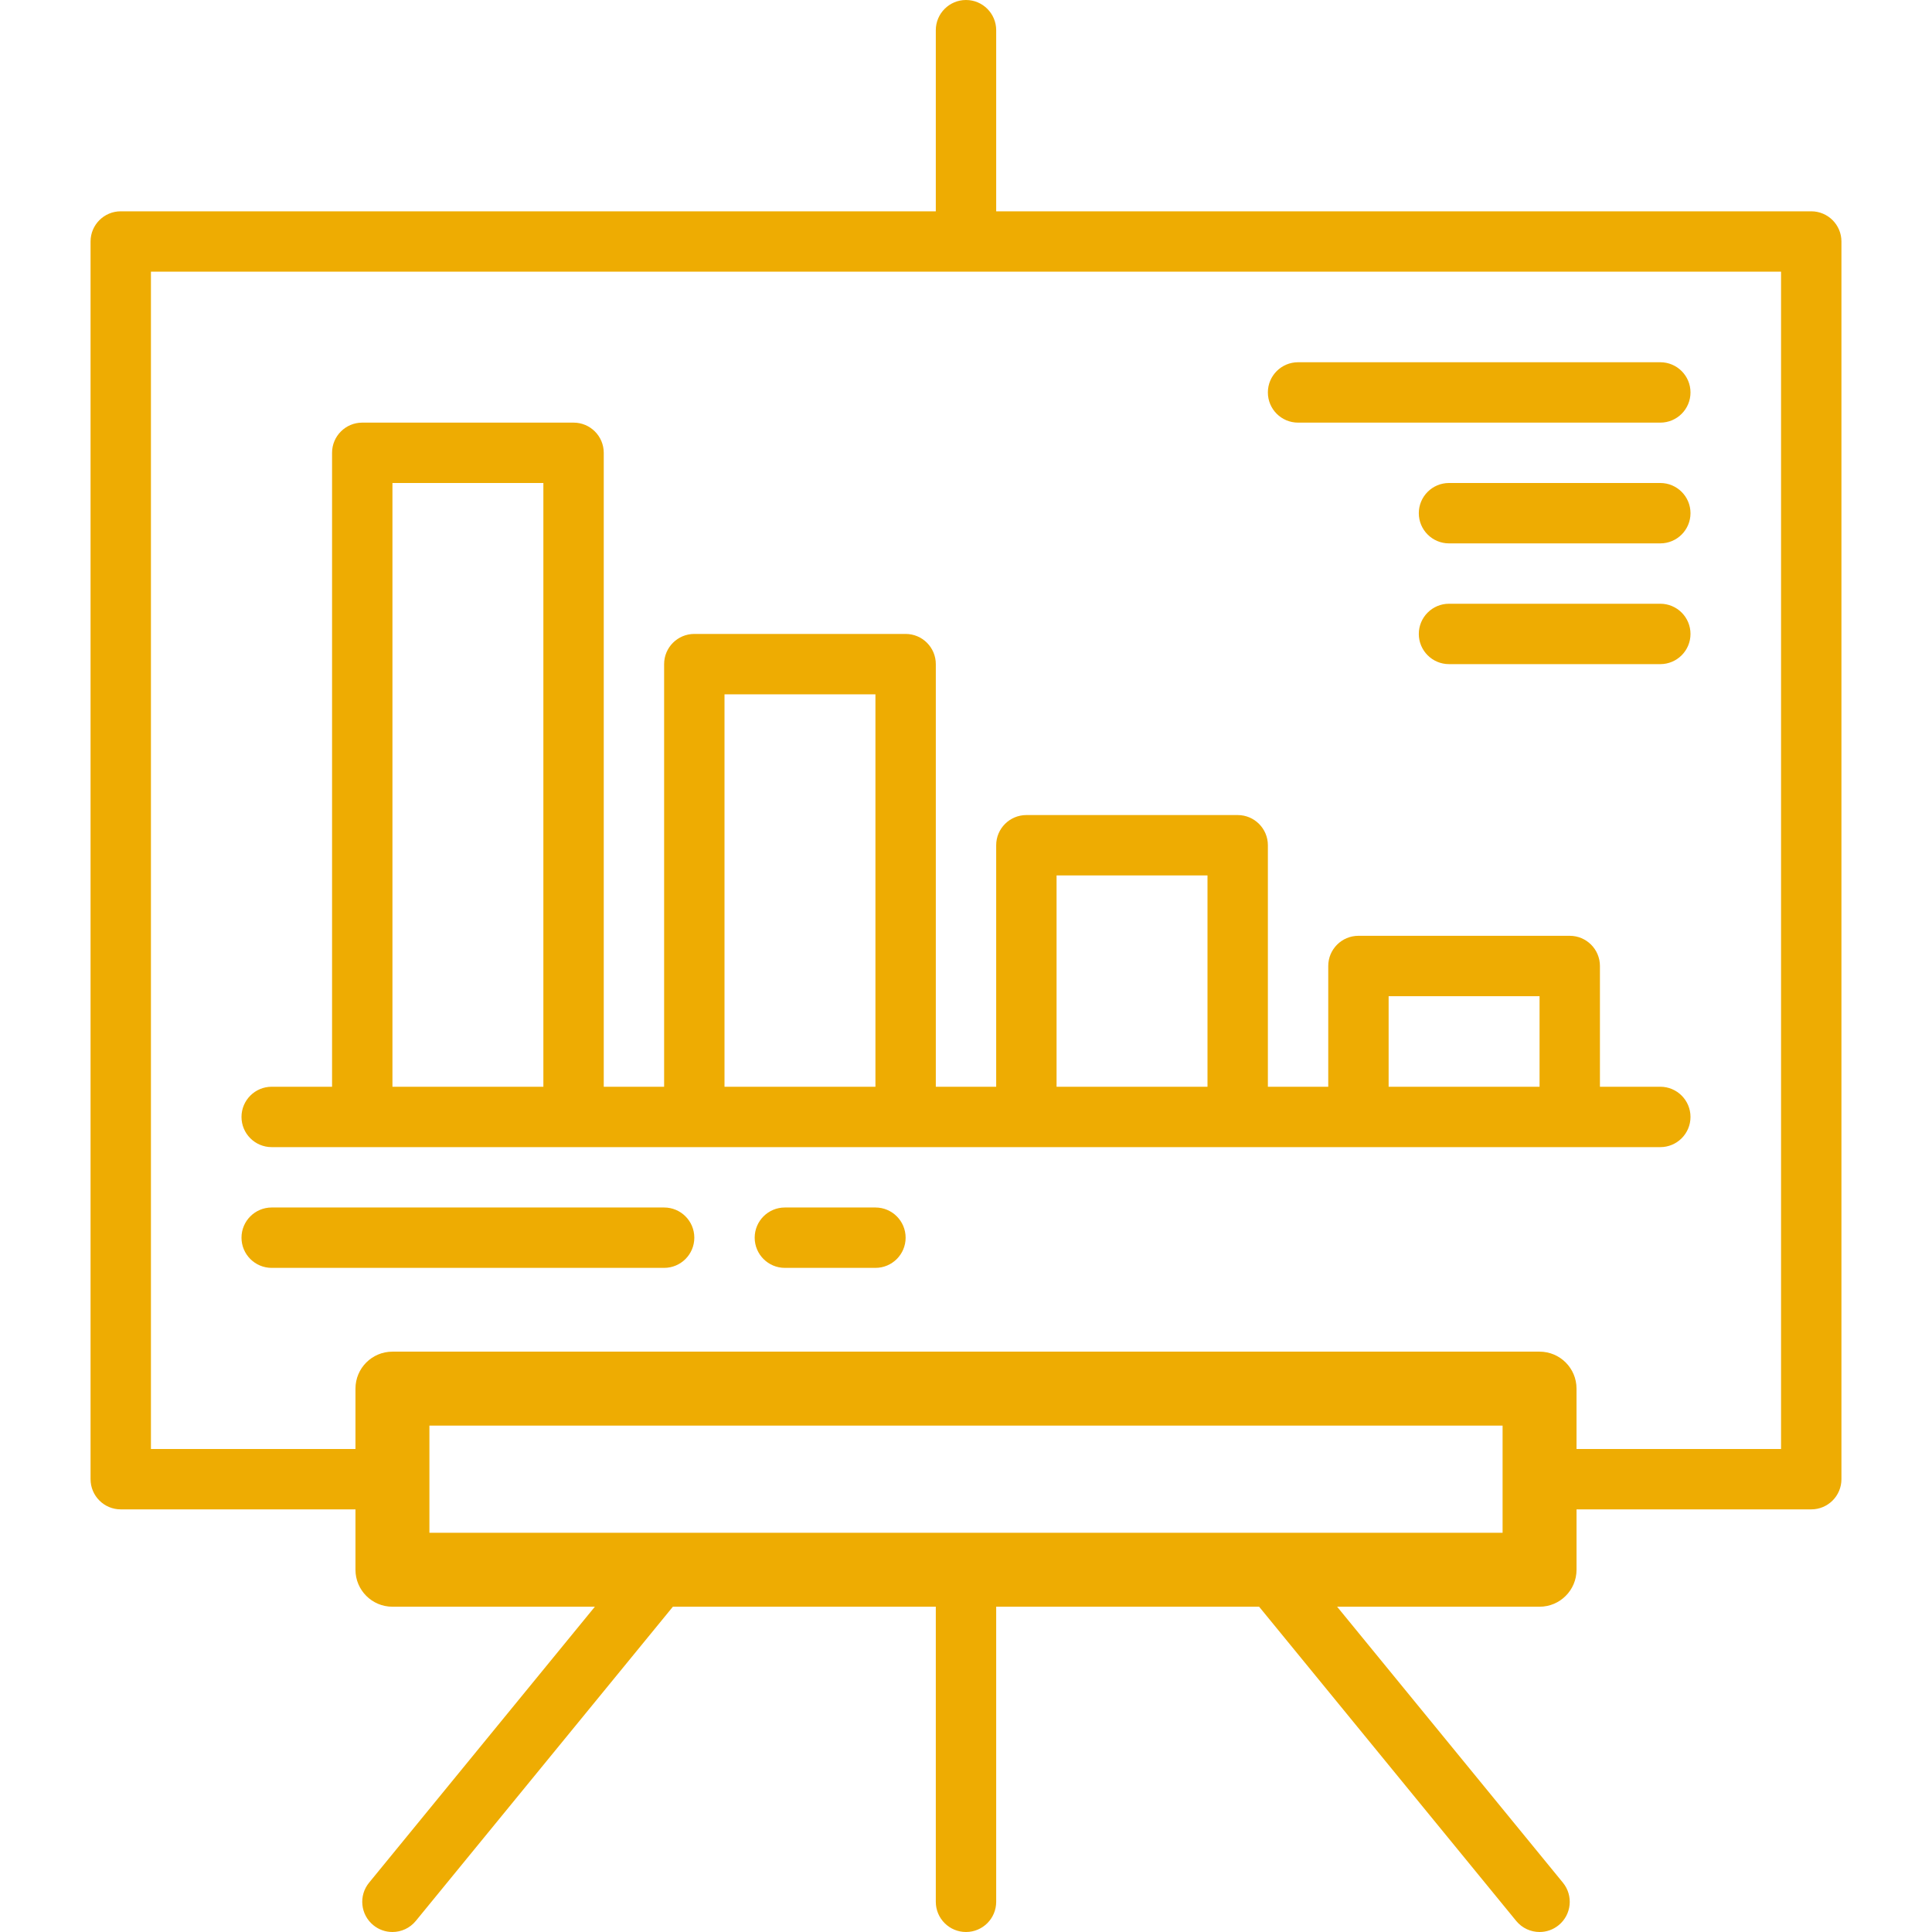
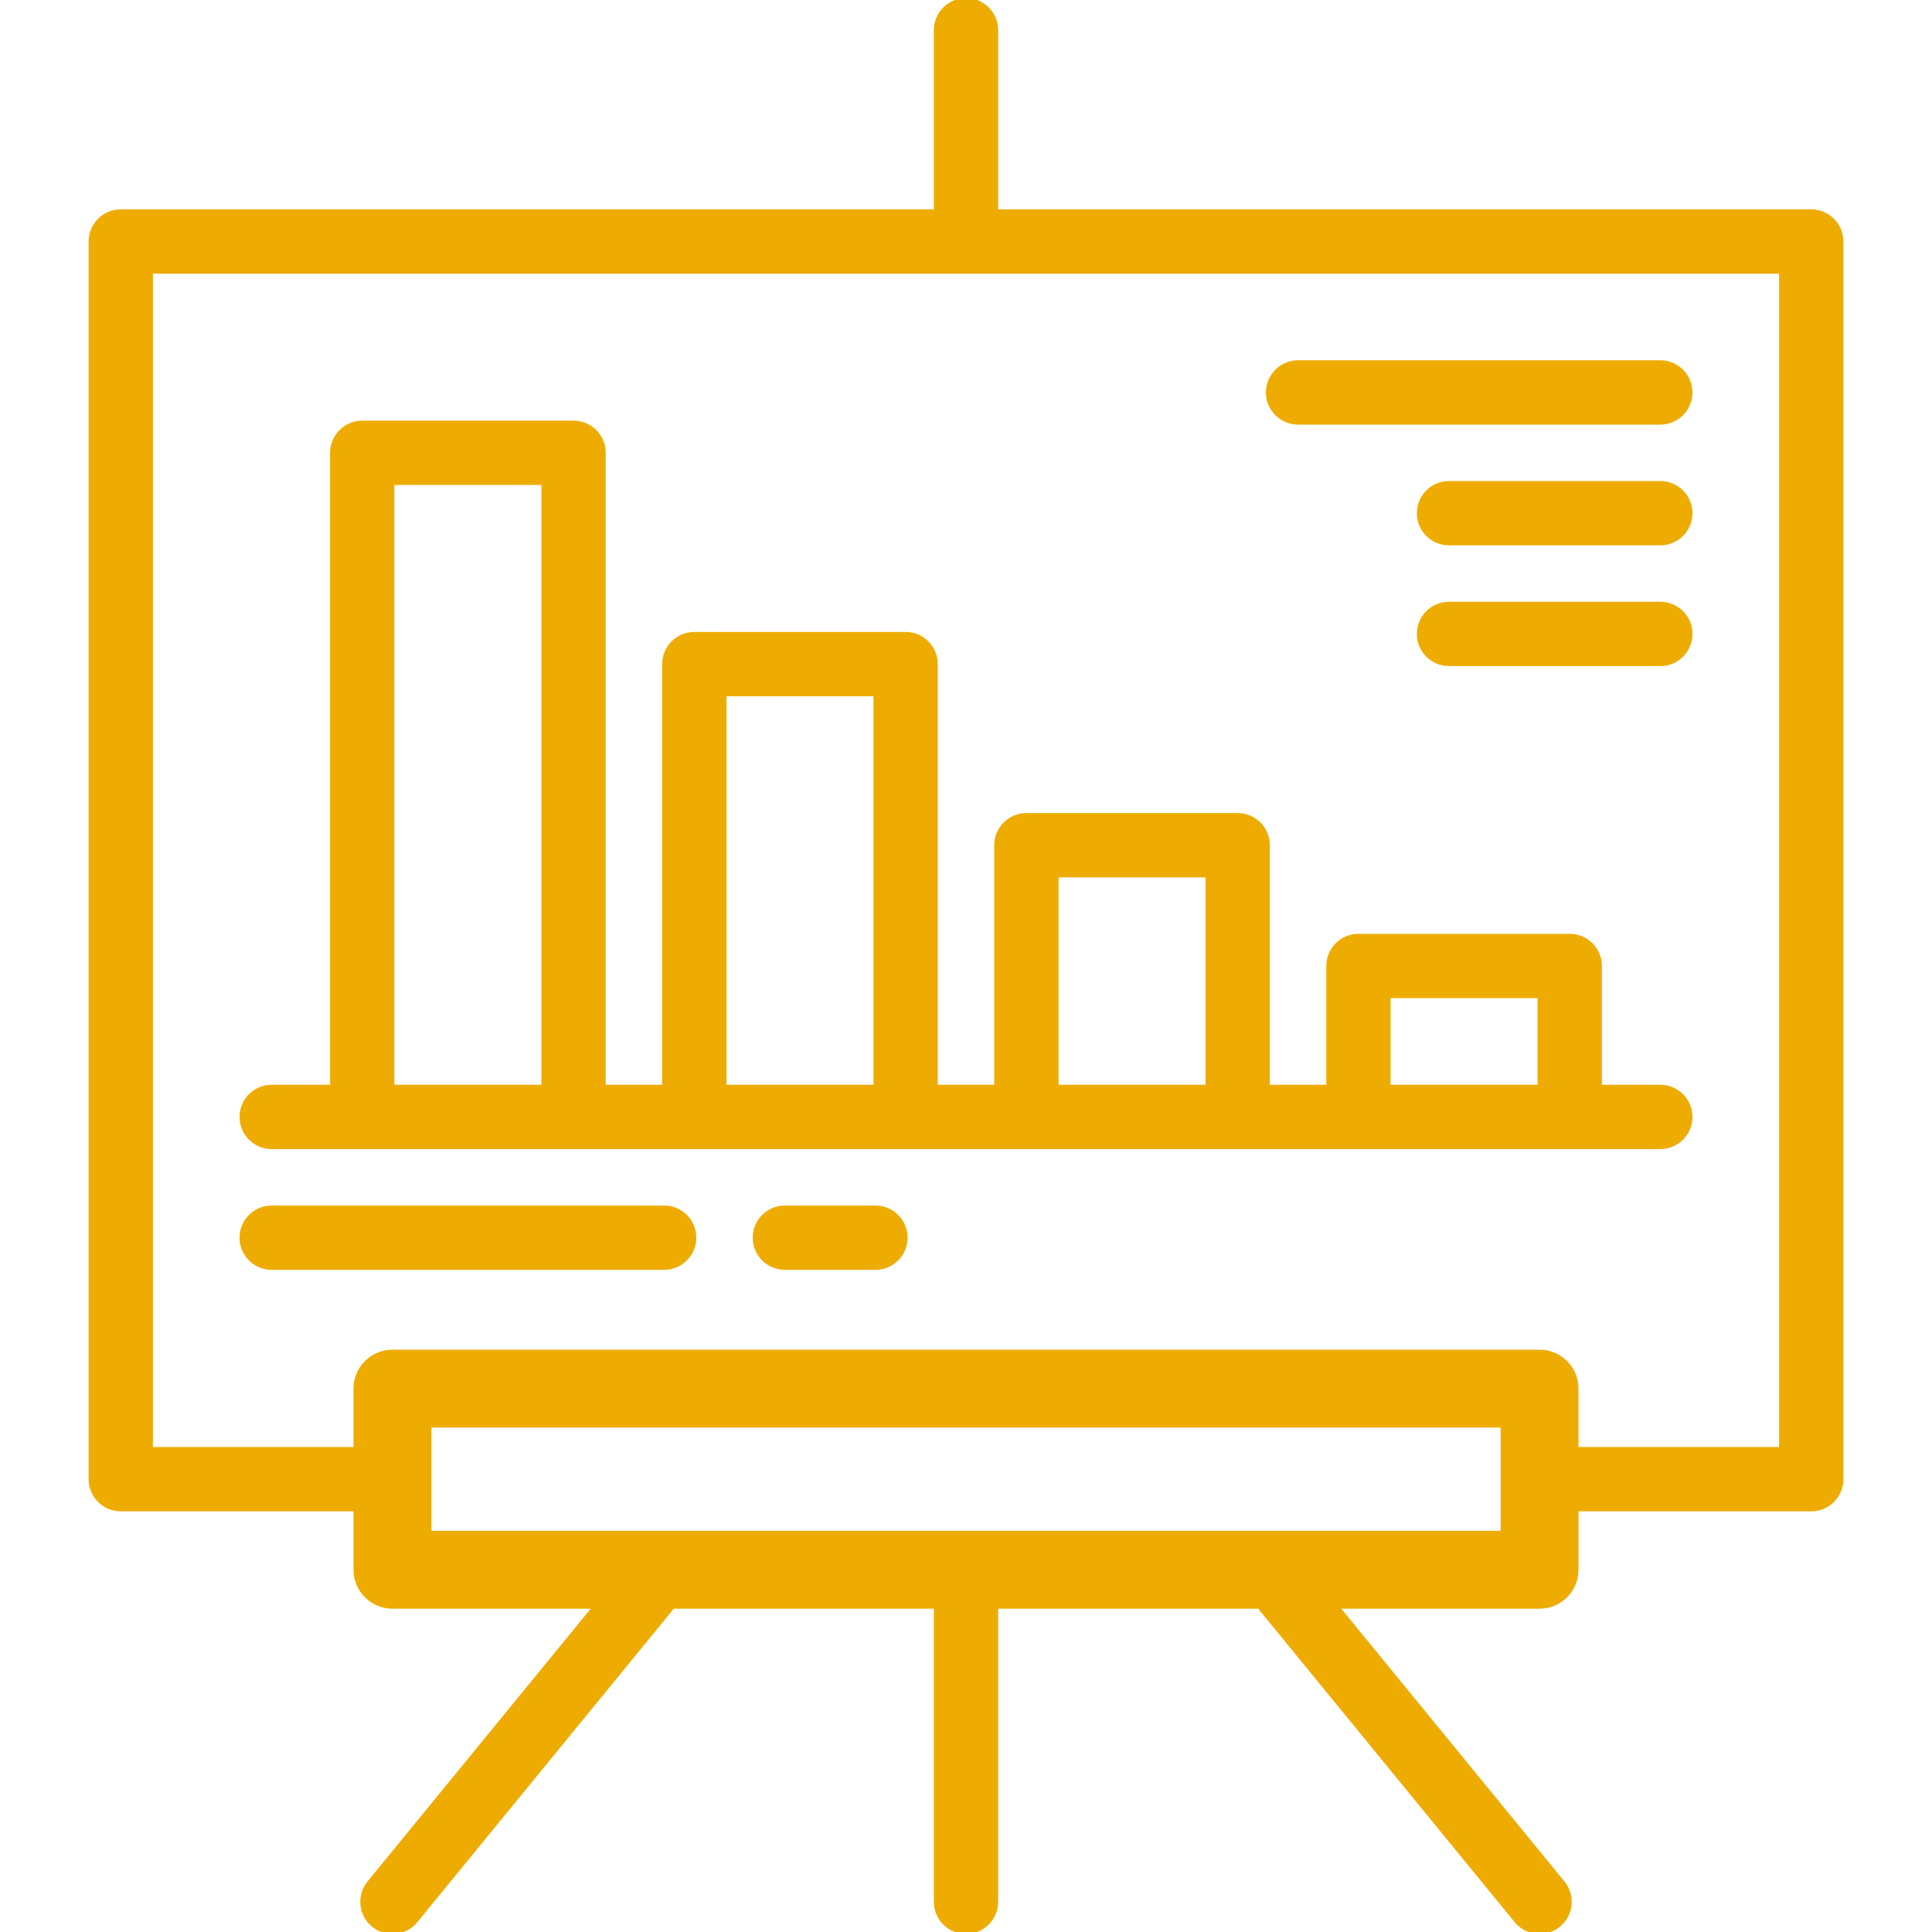
- <svg xmlns="http://www.w3.org/2000/svg" fill="#eeac02" height="800px" width="800px" version="1.1" id="Layer_1" viewBox="0 0 490.001 490.001" xml:space="preserve">
+ <svg xmlns="http://www.w3.org/2000/svg" fill="#eeac02" stroke="#eeac02" height="800px" width="800px" version="1.1" id="Layer_1" viewBox="0 0 490.001 490.001" xml:space="preserve">
  <g>
    <g>
      <g>
        <path d="M459.374,53.594H252.657V7.657C252.657,3.429,249.228,0,245,0c-4.228,0-7.657,3.429-7.657,7.657v45.937H30.625     c-4.228,0-7.657,3.429-7.657,7.657v313.905c0,4.228,3.429,7.657,7.657,7.657h59.529v15.312c0,5.179,4.198,9.377,9.377,9.377     h51.342l-57.268,69.994c-2.678,3.273-2.195,8.096,1.078,10.774c1.422,1.164,3.139,1.731,4.843,1.731     c2.217,0,4.417-0.958,5.931-2.809l65.201-79.69h66.685v74.842c0,4.228,3.429,7.657,7.657,7.657c4.228,0,7.657-3.429,7.657-7.657     v-74.842h66.685l65.201,79.69c1.514,1.85,3.713,2.809,5.931,2.809c1.705,0,3.421-0.567,4.843-1.731     c3.272-2.677,3.755-7.501,1.078-10.774l-57.268-69.994h51.342c5.179,0,9.377-4.198,9.377-9.377v-15.312h59.529     c4.228,0,7.657-3.429,7.657-7.657V61.25C467.031,57.022,463.602,53.594,459.374,53.594z M381.092,388.748h-0.001H108.909v-27.184     h272.183V388.748z M399.844,367.499v-15.311c0-5.179-4.198-9.377-9.377-9.377H99.532c-5.179,0-9.377,4.198-9.377,9.377v15.311     H38.282V68.907h413.435v298.592H399.844z" />
        <path d="M421.093,275.625h-15.311V245c0-4.228-3.429-7.657-7.657-7.657h-53.594c-4.228,0-7.656,3.429-7.656,7.657v30.625h-15.311     v-61.25c0-4.228-3.429-7.657-7.657-7.657h-53.594c-4.228,0-7.657,3.429-7.657,7.657v61.25h-15.312V168.438     c0-4.228-3.429-7.657-7.657-7.657h-53.594c-4.228,0-7.657,3.429-7.657,7.657v107.187h-15.311v-160.78     c0-4.228-3.429-7.657-7.657-7.657H91.875c-4.228,0-7.657,3.429-7.657,7.657v160.78H68.907c-4.228,0-7.657,3.429-7.657,7.657     s3.429,7.657,7.657,7.657h352.186c4.228,0,7.657-3.429,7.657-7.657C428.75,279.054,425.321,275.625,421.093,275.625z      M137.812,275.625h-38.28V122.501h38.28V275.625z M222.031,275.625h-38.28v-99.53h38.28V275.625z M306.249,275.625h-38.28     v-53.593h38.28V275.625z M390.468,275.625h-38.28v-22.968h38.28V275.625z" />
        <path d="M329.219,107.189h91.874c4.228,0,7.657-3.429,7.657-7.657c0-4.228-3.429-7.657-7.657-7.657h-91.874     c-4.228,0-7.657,3.429-7.657,7.657C321.562,103.76,324.991,107.189,329.219,107.189z" />
        <path d="M421.093,122.5H367.5c-4.228,0-7.656,3.429-7.656,7.657c0,4.228,3.429,7.657,7.656,7.657h53.593     c4.228,0,7.657-3.429,7.657-7.657C428.75,125.929,425.321,122.5,421.093,122.5z" />
        <path d="M421.093,153.125H367.5c-4.228,0-7.656,3.429-7.656,7.657c0,4.228,3.429,7.657,7.656,7.657h53.593     c4.228,0,7.657-3.428,7.657-7.657S425.321,153.125,421.093,153.125z" />
        <path d="M168.438,306.25H68.907c-4.228,0-7.657,3.429-7.657,7.657s3.429,7.656,7.657,7.656h99.531     c4.228,0,7.657-3.429,7.657-7.656C176.095,309.678,172.666,306.25,168.438,306.25z" />
        <path d="M222.031,306.25h-22.968c-4.228,0-7.657,3.429-7.657,7.657s3.429,7.656,7.657,7.656h22.968     c4.228,0,7.657-3.429,7.657-7.656C229.688,309.678,226.259,306.25,222.031,306.25z" />
      </g>
    </g>
  </g>
</svg>
